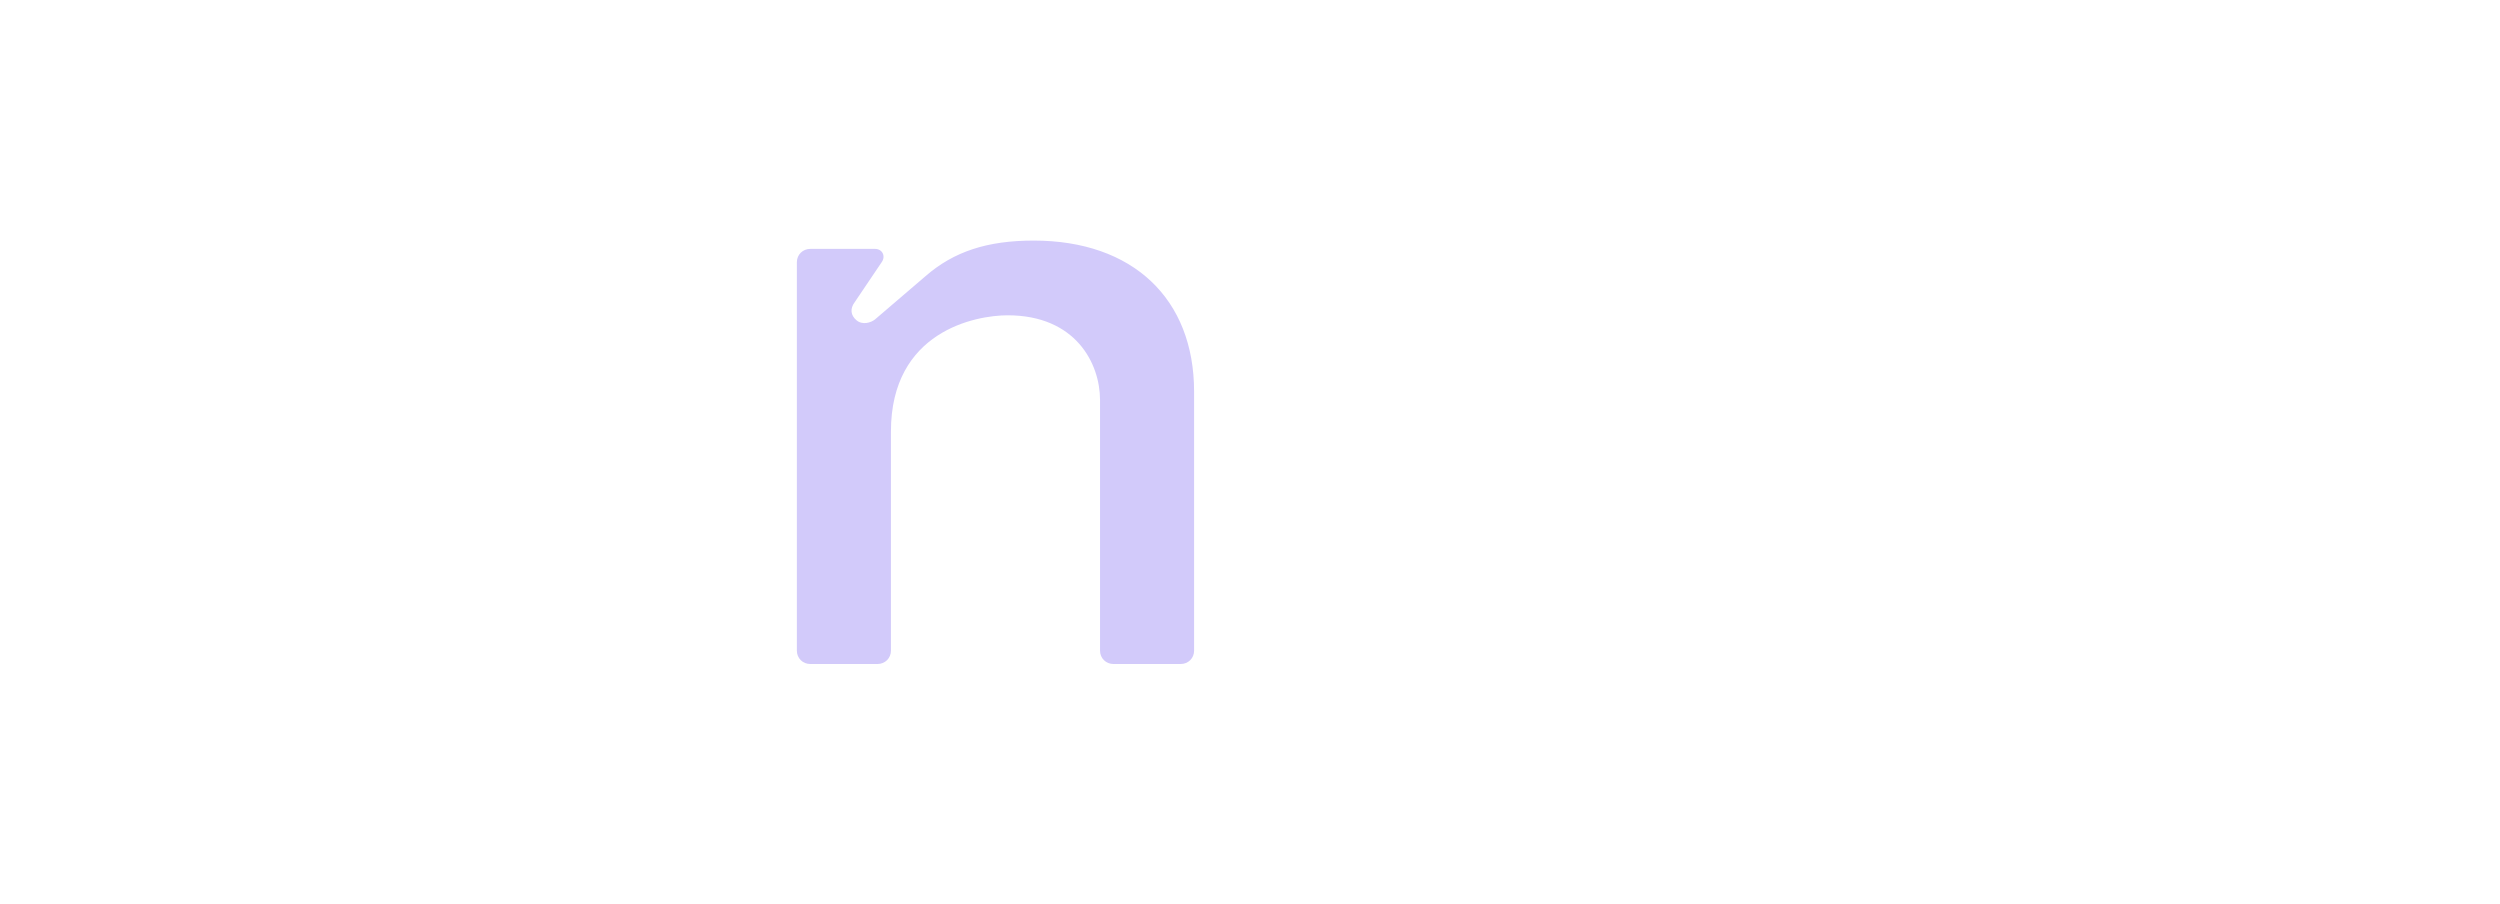
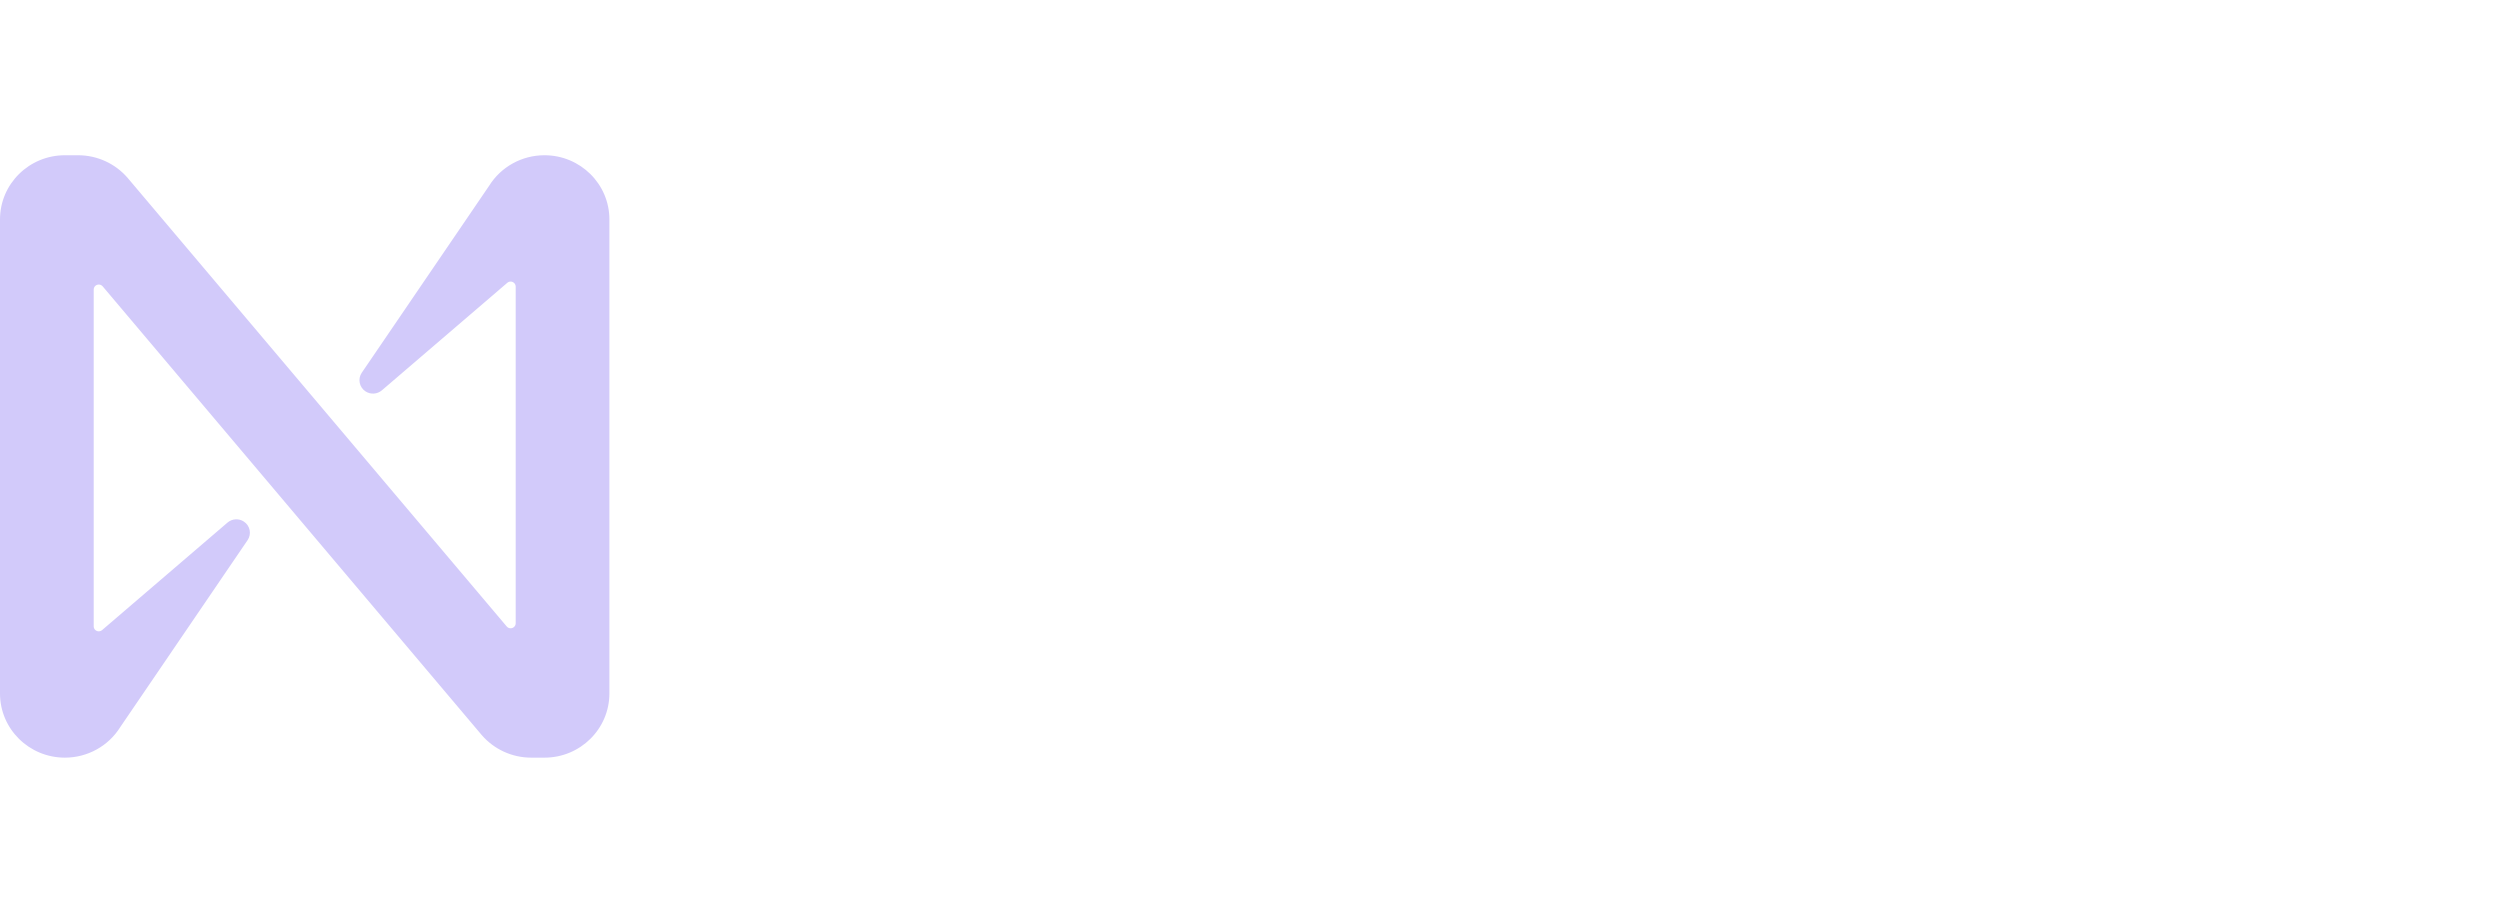
<svg xmlns="http://www.w3.org/2000/svg" width="83" height="30" viewBox="0 0 83 21" fill="none">
-   <path d="M34.319 3.487C32.785 3.487 31.67 3.846 30.722 4.673L29.049 6.106C28.91 6.216 28.631 6.299 28.436 6.133C28.24 5.968 28.213 5.747 28.38 5.527L29.272 4.204C29.412 4.01 29.3 3.763 29.049 3.763H26.902C26.651 3.763 26.456 3.956 26.456 4.204V17.104C26.456 17.352 26.651 17.545 26.902 17.545H29.133C29.383 17.545 29.579 17.352 29.579 17.104V9.827C29.579 6.492 32.395 5.968 33.454 5.968C35.713 5.968 36.521 7.567 36.521 8.78V17.104C36.521 17.352 36.717 17.545 36.968 17.545H39.198C39.449 17.545 39.644 17.352 39.644 17.104V8.504C39.644 5.417 37.609 3.487 34.319 3.487Z" fill="#d2cafa" />
+   <path d="M18.076 0.654C17.327 0.654 16.631 1.038 16.238 1.67L12.009 7.877C11.872 8.081 11.928 8.357 12.134 8.493C12.302 8.604 12.524 8.59 12.677 8.46L16.84 4.891C16.909 4.829 17.015 4.835 17.078 4.904C17.106 4.935 17.121 4.976 17.121 5.017V16.192C17.121 16.285 17.045 16.359 16.952 16.359C16.902 16.359 16.855 16.337 16.823 16.299L4.24 1.409C3.83 0.931 3.228 0.655 2.595 0.654H2.155C0.965 0.654 -0 1.608 -0 2.785V18.524C-0 19.701 0.965 20.654 2.155 20.654C2.904 20.654 3.6 20.27 3.993 19.639L8.221 13.432C8.359 13.227 8.303 12.952 8.096 12.816C7.929 12.705 7.707 12.719 7.554 12.849L3.391 16.418C3.322 16.479 3.216 16.473 3.153 16.405C3.125 16.373 3.11 16.333 3.111 16.291V5.114C3.111 5.021 3.186 4.947 3.28 4.947C3.329 4.947 3.377 4.969 3.409 5.007L15.99 19.9C16.4 20.378 17.002 20.654 17.635 20.654H18.075C19.265 20.655 20.23 19.702 20.232 18.525V2.785C20.232 1.608 19.266 0.654 18.076 0.654Z" fill="#d2cafa" />
</svg>
